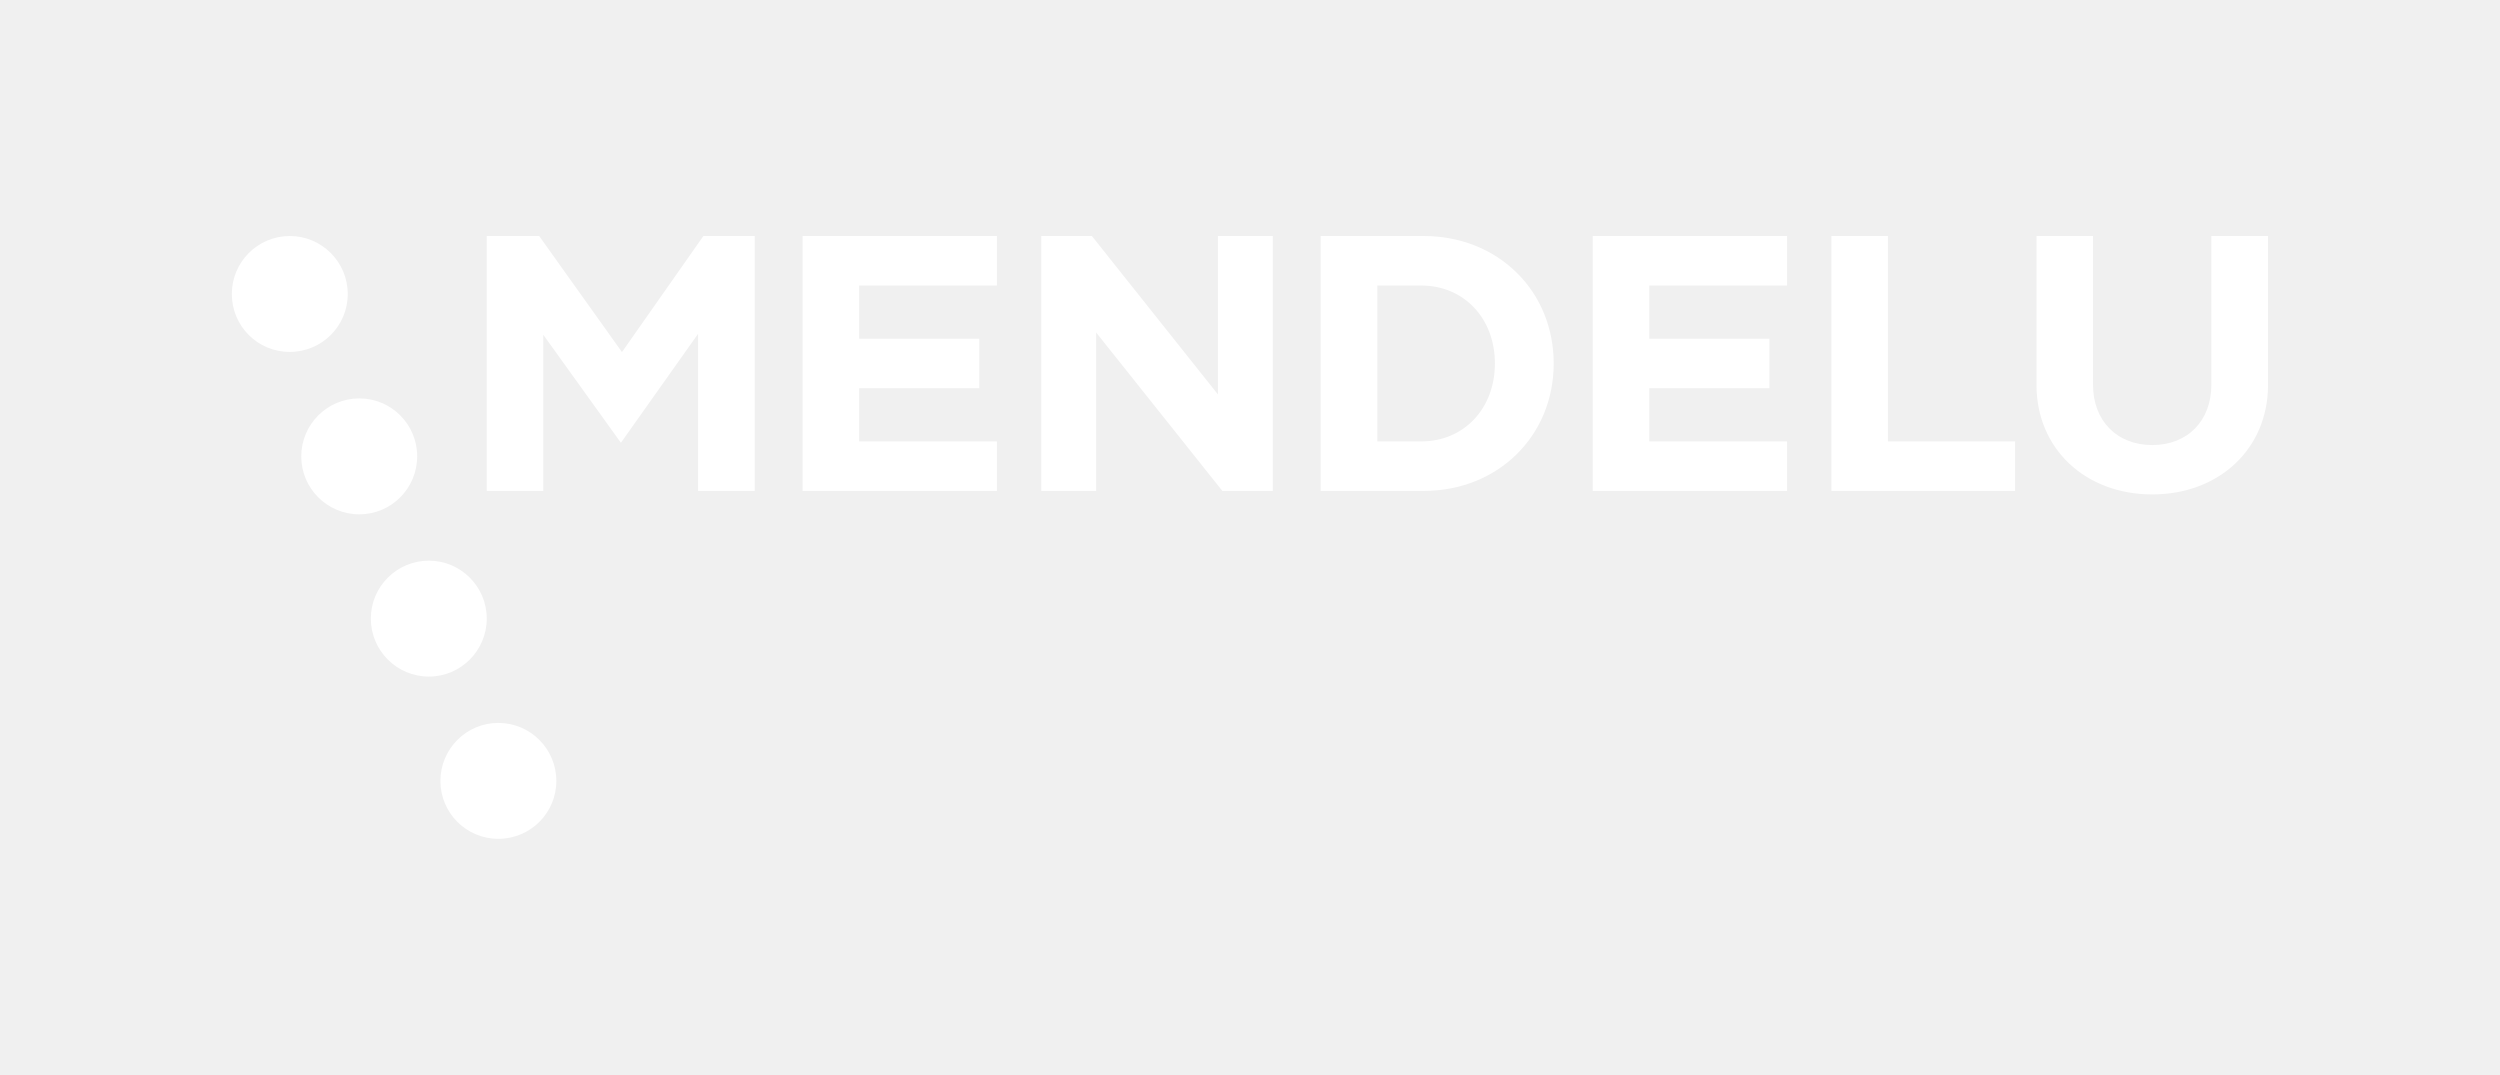
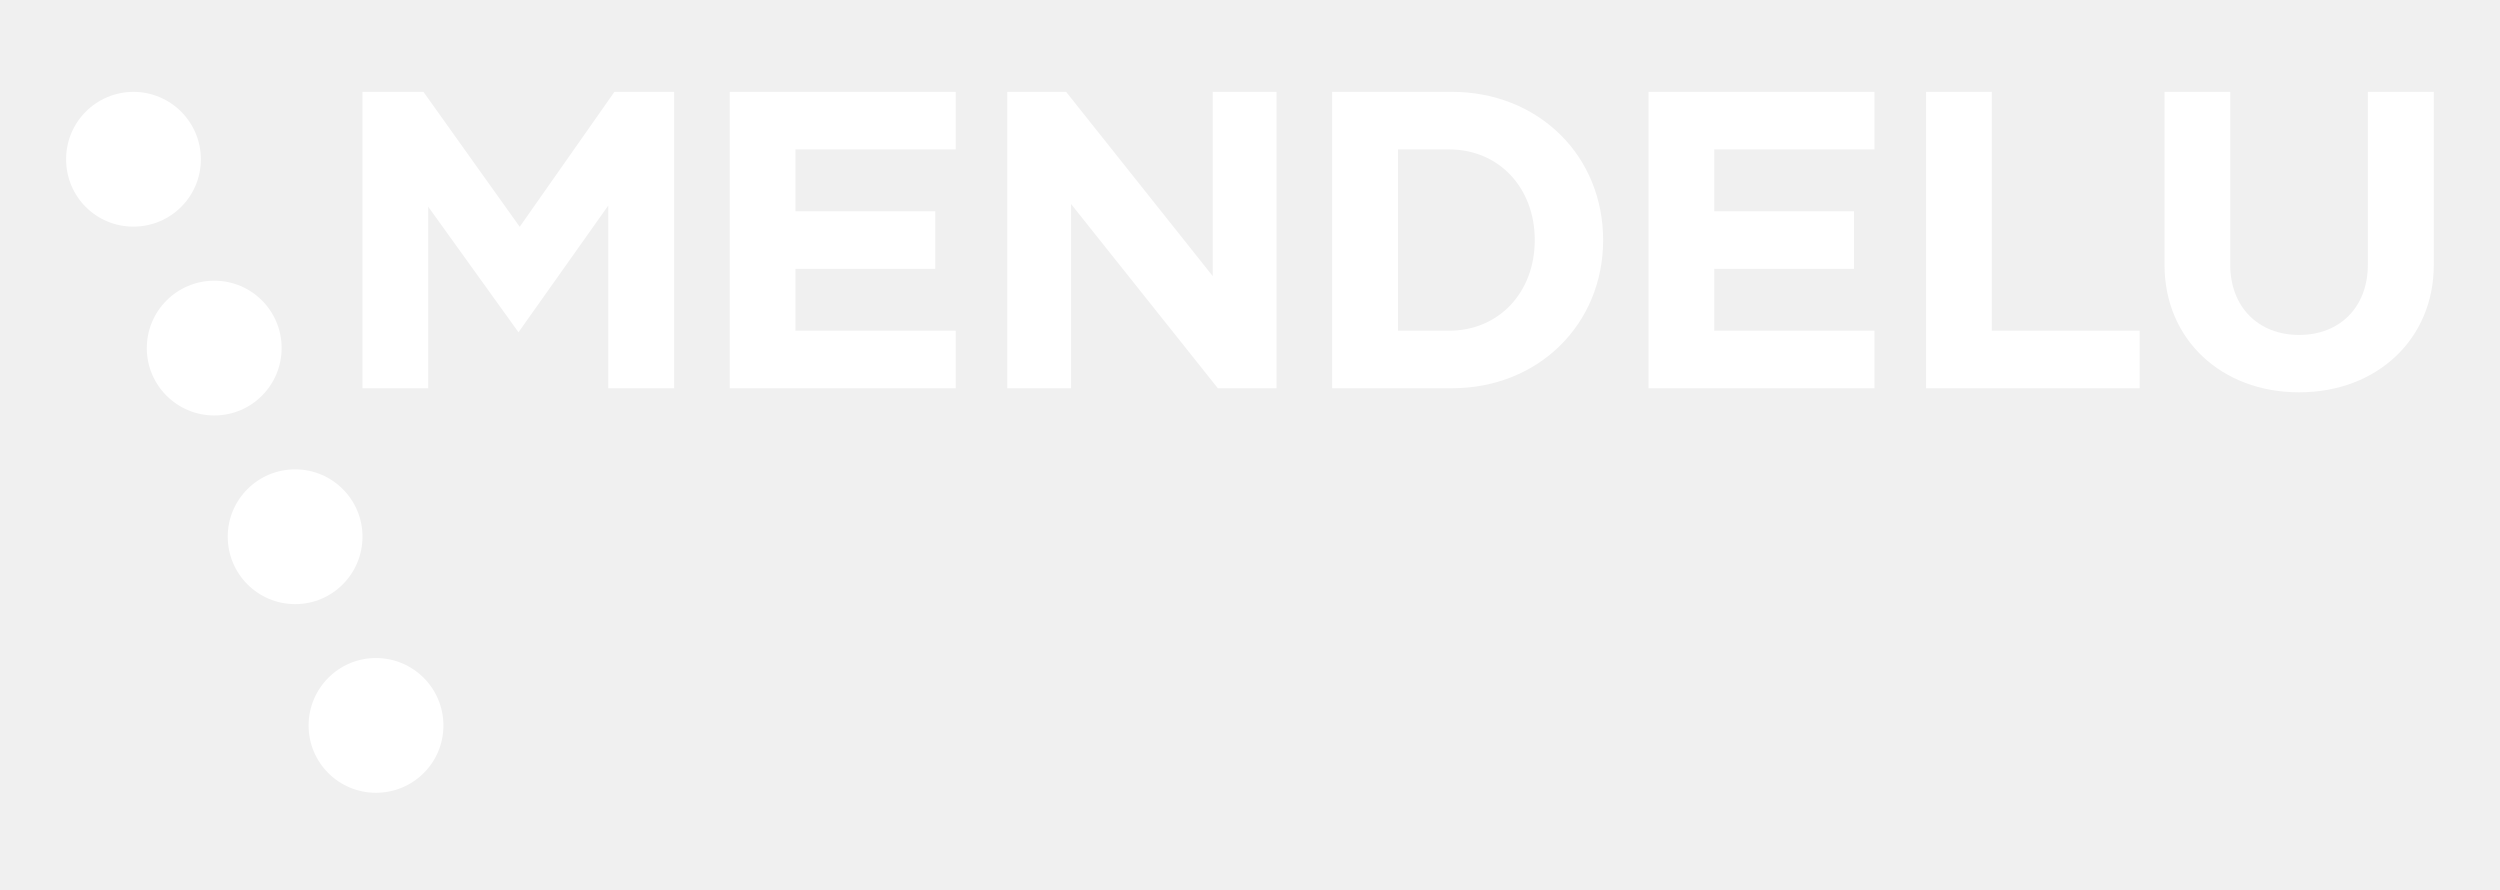
- <svg xmlns="http://www.w3.org/2000/svg" version="1.2" viewBox="0 -0.189 164.559 70.189" width="500" height="215">
+ <svg xmlns="http://www.w3.org/2000/svg" version="1.2" viewBox="0 0 430 153" width="430" height="153">
  <style>
		.s0 { fill: #ffffff } 
	</style>
  <g id="Vrstva 1">
    <g id="&lt;Group&gt;">
      <g id="&lt;Group&gt;">
        <g id="&lt;Group&gt;">
-           <path id="&lt;Path&gt;" class="s0" d="m24.41 40.24c0-2.1 1.71-3.81 3.82-3.81 2.1 0 3.81 1.71 3.81 3.81 0 2.11-1.71 3.82-3.81 3.82-2.11 0-3.82-1.71-3.82-3.82z" />
+           <path id="&lt;Path&gt;" class="s0" d="m39.17 92.3c0-6.38 5.19-11.57 11.6-11.57 6.39 0 11.58 5.19 11.58 11.57 0 6.42-5.19 11.61-11.58 11.61-6.41 0-11.6-5.19-11.6-11.61z" />
        </g>
        <g id="&lt;Group&gt;">
-           <path id="&lt;Path&gt;" class="s0" d="m28.99 50.93c0-2.11 1.71-3.82 3.81-3.82 2.11 0 3.82 1.71 3.82 3.82 0 2.11-1.71 3.81-3.82 3.81-2.1 0-3.81-1.7-3.81-3.81z" />
+           <path id="&lt;Path&gt;" class="s0" d="m53.08 124.79c0-6.42 5.2-11.61 11.58-11.61 6.41 0 11.61 5.19 11.61 11.61 0 6.41-5.2 11.57-11.61 11.57-6.38 0-11.58-5.16-11.58-11.57z" />
        </g>
        <g id="&lt;Group&gt;">
-           <path id="&lt;Path&gt;" class="s0" d="m15.26 18.88c0-2.11 1.7-3.81 3.81-3.82 2.11 0 3.82 1.71 3.82 3.82 0 2.11-1.71 3.81-3.82 3.81-2.11 0-3.81-1.7-3.81-3.81z" />
+           <path id="&lt;Path&gt;" class="s0" d="m11.37 27.4c0-6.41 5.16-11.57 11.57-11.6 6.41 0 11.61 5.19 11.61 11.6 0 6.42-5.2 11.58-11.61 11.58-6.41 0-11.57-5.16-11.57-11.58z" />
        </g>
        <g id="&lt;Group&gt;">
-           <path id="&lt;Path&gt;" class="s0" d="m19.83 29.57c0-2.11 1.71-3.82 3.82-3.82 2.11 0 3.81 1.71 3.81 3.81 0 2.11-1.7 3.82-3.81 3.82-2.11 0-3.82-1.71-3.82-3.81z" />
+           <path id="&lt;Path&gt;" class="s0" d="m25.25 59.88c0-6.41 5.2-11.6 11.61-11.6 6.41 0 11.58 5.19 11.58 11.57 0 6.42-5.17 11.61-11.58 11.61-6.41 0-11.61-5.19-11.61-11.58z" />
        </g>
      </g>
      <g id="&lt;Group&gt;">
-         <path id="&lt;Path&gt;" class="s0" d="m40.94 22.7l-5.45-7.64h-3.45v16.78h3.72v-10.28l5.11 7.11 5.08-7.17v10.34h3.73v-16.78h-3.38z" />
-         <path id="&lt;Path&gt;" class="s0" d="m52.83 31.84h12.79v-3.26h-9.07v-3.5h7.91v-3.26h-7.91v-3.5h9.07v-3.26h-12.79z" />
-         <path id="&lt;Path&gt;" class="s0" d="m80.17 25.49l-8.3-10.43h-3.33v16.78h3.61v-10.43l8.31 10.43h3.32v-16.78h-3.61z" />
-         <path id="&lt;Compound Path&gt;" class="s0" d="m93.71 15.06h-6.78v16.78h6.78c4.88 0 8.56-3.61 8.56-8.39 0-2.3-0.86-4.43-2.43-5.97-1.58-1.56-3.75-2.42-6.13-2.42zm-3.05 3.26h2.89c2.81 0 4.85 2.16 4.85 5.13 0 2.97-2.04 5.13-4.85 5.13h-2.89z" />
-         <path id="&lt;Path&gt;" class="s0" d="m104.84 31.84h12.79v-3.26h-9.07v-3.5h7.91v-3.26h-7.91v-3.5h9.07v-3.26h-12.79z" />
-         <path id="&lt;Path&gt;" class="s0" d="m124.27 15.06h-3.72v16.78h12.09v-3.26h-8.37z" />
-         <path id="&lt;Path&gt;" class="s0" d="m145.56 15.06v9.79c0 2.37-1.56 3.97-3.89 3.97-2.33 0-3.9-1.6-3.9-3.97v-9.79h-3.72v9.81c0 4.18 3.2 7.2 7.62 7.2 4.41 0 7.62-3.02 7.62-7.2v-9.81z" />
+         <path id="&lt;Path&gt;" class="s0" d="m89.39 39.01l-16.56-23.21h-10.48v50.98h11.3v-31.23l15.53 21.6 15.44-21.79v31.42h11.33v-50.98h-10.27z" />
+         <path id="&lt;Path&gt;" class="s0" d="m125.52 66.78h38.86v-9.9h-27.56v-10.64h24.04v-9.9h-24.04v-10.64h27.56v-9.9h-38.86z" />
+         <path id="&lt;Path&gt;" class="s0" d="m208.59 47.49l-25.22-31.69h-10.12v50.98h10.97v-31.69l25.25 31.69h10.09v-50.98h-10.97z" />
+         <path id="&lt;Compound Path&gt;" class="s0" d="m249.73 15.8h-20.6v50.98h20.6c14.83 0 26.01-10.97 26.01-25.49 0-6.99-2.61-13.46-7.38-18.14-4.8-4.74-11.4-7.35-18.63-7.35zm-9.27 9.9h8.79c8.53 0 14.73 6.57 14.73 15.59 0 9.02-6.2 15.59-14.73 15.59h-8.79z" />
+         <path id="&lt;Path&gt;" class="s0" d="m283.55 66.78h38.86v-9.9h-27.56v-10.64h24.04v-9.9h-24.04v-10.64h27.56v-9.9h-38.86z" />
+         <path id="&lt;Path&gt;" class="s0" d="m342.59 15.8h-11.31v50.98h36.74v-9.9h-25.43z" />
+         <path id="&lt;Path&gt;" class="s0" d="m407.27 15.8v29.74c0 7.2-4.74 12.07-11.82 12.07-7.07 0-11.85-4.87-11.85-12.07v-29.74h-11.3v29.8c0 12.7 9.72 21.88 23.15 21.88 13.4 0 23.16-9.18 23.16-21.88v-29.8z" />
      </g>
    </g>
  </g>
</svg>
